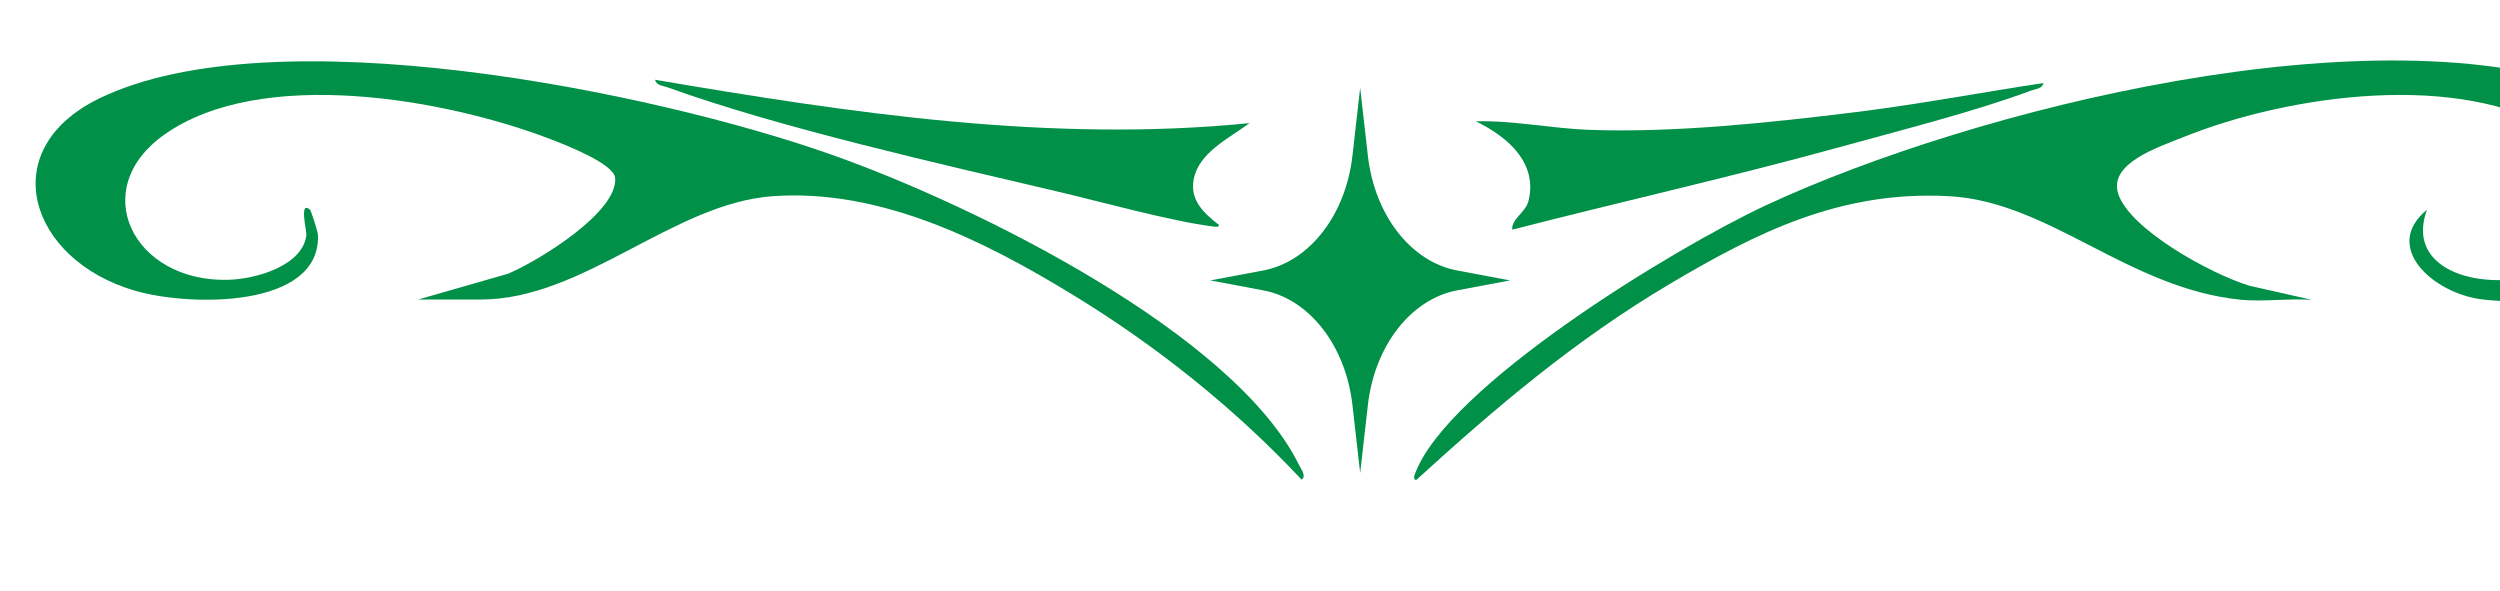
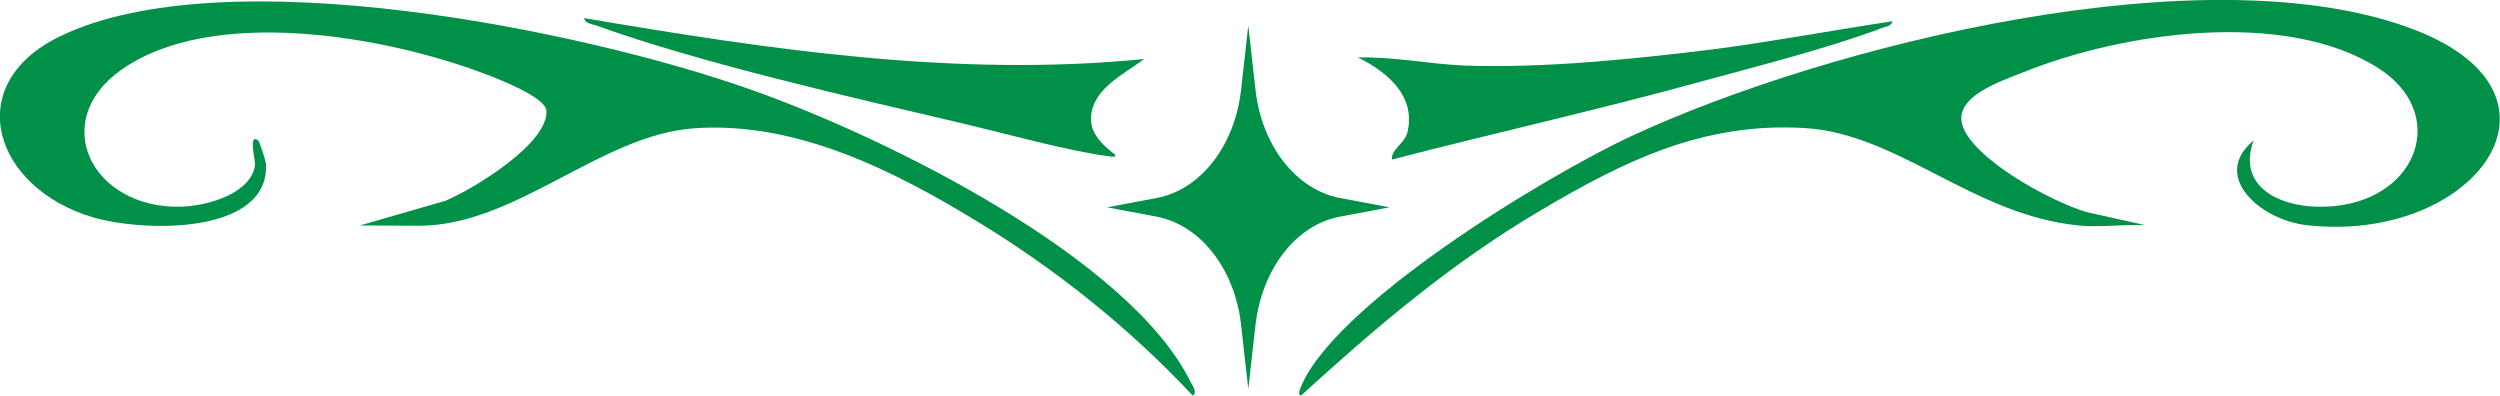
- <svg xmlns="http://www.w3.org/2000/svg" viewBox="420 486 305 72">
-   <style>.st0{fill:#019047}</style>
-   <path class="st0" d="M470.92,522.57l11.08-3.18c3.86-1.65,13.39-7.54,13.05-11.68c-0.15-1.75-6.09-4.04-7.9-4.74       c-12.85-4.92-35.31-8.9-47.11-0.54c-9.43,6.67-3.8,17.95,7.7,17.71c3.68-0.08,9.28-1.83,9.64-5.51       c0.04-0.46-0.92-4.22,0.44-3.05c0.13,0.11,0.95,2.66,0.97,3.06c0.37,8.99-15.62,8.8-22.38,6.81       c-12.83-3.76-17.21-17.19-4.26-23.46c21.23-10.28,67.5-0.82,89.3,6.88c17.88,6.32,49.2,21.92,57.04,37.87       c0.22,0.46,0.94,1.38,0.3,1.77c-8.1-8.64-17.64-16.31-28.16-22.7c-10.45-6.35-23.18-12.84-36.4-11.87       c-12.13,0.89-23.05,12.6-35.57,12.6H470.92z" />
-   <path class="st0" d="M693.4,522.57c-13.67-1.34-23.33-11.94-35.54-12.63c-13.28-0.75-23.55,4.43-34.09,10.67       c-11.64,6.89-21.29,15.11-30.97,23.93c-0.35,0.06-0.3-0.39-0.22-0.6c3.76-10.69,31.66-27.7,43.03-32.97       c25.07-11.63,74.5-24.11,101.39-13.69c22.07,8.56,7.45,27.71-14.08,25.26c-6.03-0.69-12.39-6.4-6.83-10.95       c-2.32,6.32,4.05,9.13,10.48,8.5c10.99-1.08,14.7-12.12,5.66-17.86c-12.06-7.66-33.03-4.66-45.79,0.47       c-3.14,1.26-9.14,3.2-8.04,6.87c1.31,4.36,11.31,9.86,16.03,11.29l7.62,1.72C699.29,522.38,696.11,522.84,693.4,522.57z" />
-   <path class="st0" d="M669.3,496.13c-0.13,0.7-0.93,0.71-1.51,0.92c-7.02,2.61-16.01,4.87-23.4,6.91       c-13.2,3.64-26.62,6.64-39.9,10.06c-0.1-1.35,1.65-2.08,2-3.55c1.07-4.47-2.29-7.65-6.44-9.67c4.47-0.13,9.24,0.87,13.78,1.04       c10.34,0.38,21.98-0.86,32.23-2.12C653.85,498.77,661.57,497.3,669.3,496.13z" />
-   <path class="st0" d="M572.45,501.02c-2.64,1.93-6.24,3.64-6.83,6.91c-0.43,2.43,1.11,3.98,3.08,5.5       c0.07,0.32-0.42,0.24-0.7,0.2c-5.06-0.62-13.65-3.01-18.97-4.26c-14.3-3.36-34.23-7.86-47.6-12.72       c-0.58-0.21-1.38-0.22-1.51-0.92C523.7,499.78,548.15,503.46,572.45,501.02z" />
-   <path class="st0" d="M585,504.99l0.94-8.28l0.94,8.28c0.82,7.26,5.26,12.96,10.9,14.01l6.44,1.21l-6.44,1.21        c-5.64,1.06-10.08,6.76-10.9,14.01l-0.94,8.28l-0.94-8.28c-0.82-7.26-5.26-12.96-10.9-14.01l-6.44-1.21l6.44-1.21        C579.74,517.94,584.18,512.24,585,504.99z" />
+ <svg xmlns="http://www.w3.org/2000/svg" version="1.1" id="Layer_1" x="0px" y="0px" viewBox="0 0 800.7 126.6" style="enable-background:new 0 0 800.7 126.6;" xml:space="preserve">
+   <style type="text/css">
+ 	.st0{fill:#019047;}
+ </style>
+   <g>
+     <path class="st0" d="M115.3,72.2l27.4-7.9c9.6-4.1,33.1-18.6,32.3-28.9c-0.4-4.3-15.1-10-19.6-11.7C123.6,11.6,68,1.7,38.8,22.4   c-23.3,16.5-9.4,44.4,19,43.8c9.1-0.2,23-4.5,23.9-13.6c0.1-1.1-2.3-10.4,1.1-7.5c0.3,0.3,2.4,6.6,2.4,7.6   c0.9,22.3-38.6,21.8-55.4,16.9c-31.7-9.3-42.6-42.5-10.5-58c52.5-25.4,167-2,220.9,17c44.3,15.6,121.7,54.2,141.1,93.7   c0.6,1.1,2.3,3.4,0.7,4.4c-20-21.4-43.6-40.4-69.7-56.2c-25.9-15.7-57.3-31.8-90.1-29.4c-30,2.2-57,31.2-88,31.2L115.3,72.2   L115.3,72.2z" />
+     <path class="st0" d="M665.7,72.2C631.9,68.9,608,42.7,577.8,41c-32.9-1.9-58.3,11-84.4,26.4c-28.8,17-52.7,37.4-76.6,59.2   c-0.9,0.2-0.7-1-0.6-1.5c9.3-26.5,78.3-68.5,106.5-81.6c62-28.8,184.3-59.6,250.8-33.9c54.6,21.2,18.4,68.6-34.8,62.5   c-14.9-1.7-30.7-15.8-16.9-27.1c-5.8,15.6,10,22.6,25.9,21c27.2-2.7,36.4-30,14-44.2c-29.8-19-81.7-11.5-113.3,1.2   c-7.8,3.1-22.6,7.9-19.9,17c3.2,10.8,28,24.4,39.7,27.9l18.8,4.2C680.3,71.8,672.4,72.9,665.7,72.2z" />
+     <path class="st0" d="M606.1,6.8c-0.3,1.7-2.3,1.7-3.7,2.3c-17.4,6.5-39.6,12.1-57.9,17.1c-32.7,9-65.9,16.4-98.7,24.9   c-0.3-3.3,4.1-5.1,5-8.8c2.6-11.1-5.7-18.9-15.9-23.9c11.1-0.3,22.9,2.1,34.1,2.6c25.6,0.9,54.4-2.1,79.7-5.2   C567.8,13.3,587,9.7,606.1,6.8z" />
+     <path class="st0" d="M366.5,18.9c-6.5,4.8-15.4,9-16.9,17.1c-1.1,6,2.8,9.9,7.6,13.6c0.2,0.8-1,0.6-1.7,0.5   c-12.5-1.5-33.8-7.4-46.9-10.5c-35.4-8.3-84.7-19.5-117.8-31.5c-1.4-0.5-3.4-0.5-3.7-2.3C245.9,15.8,306.4,24.9,366.5,18.9z" />
+     <g>
+       <path class="st0" d="M397.5,28.7l2.3-20.5l2.3,20.5c2,18,13,32,27,34.7l15.9,3l-15.9,3c-14,2.6-24.9,16.7-27,34.7l-2.3,20.5    l-2.3-20.5c-2-18-13-32-27-34.7l-15.9-3l15.9-3C384.5,60.8,395.5,46.7,397.5,28.7z" />
+     </g>
+   </g>
</svg>
